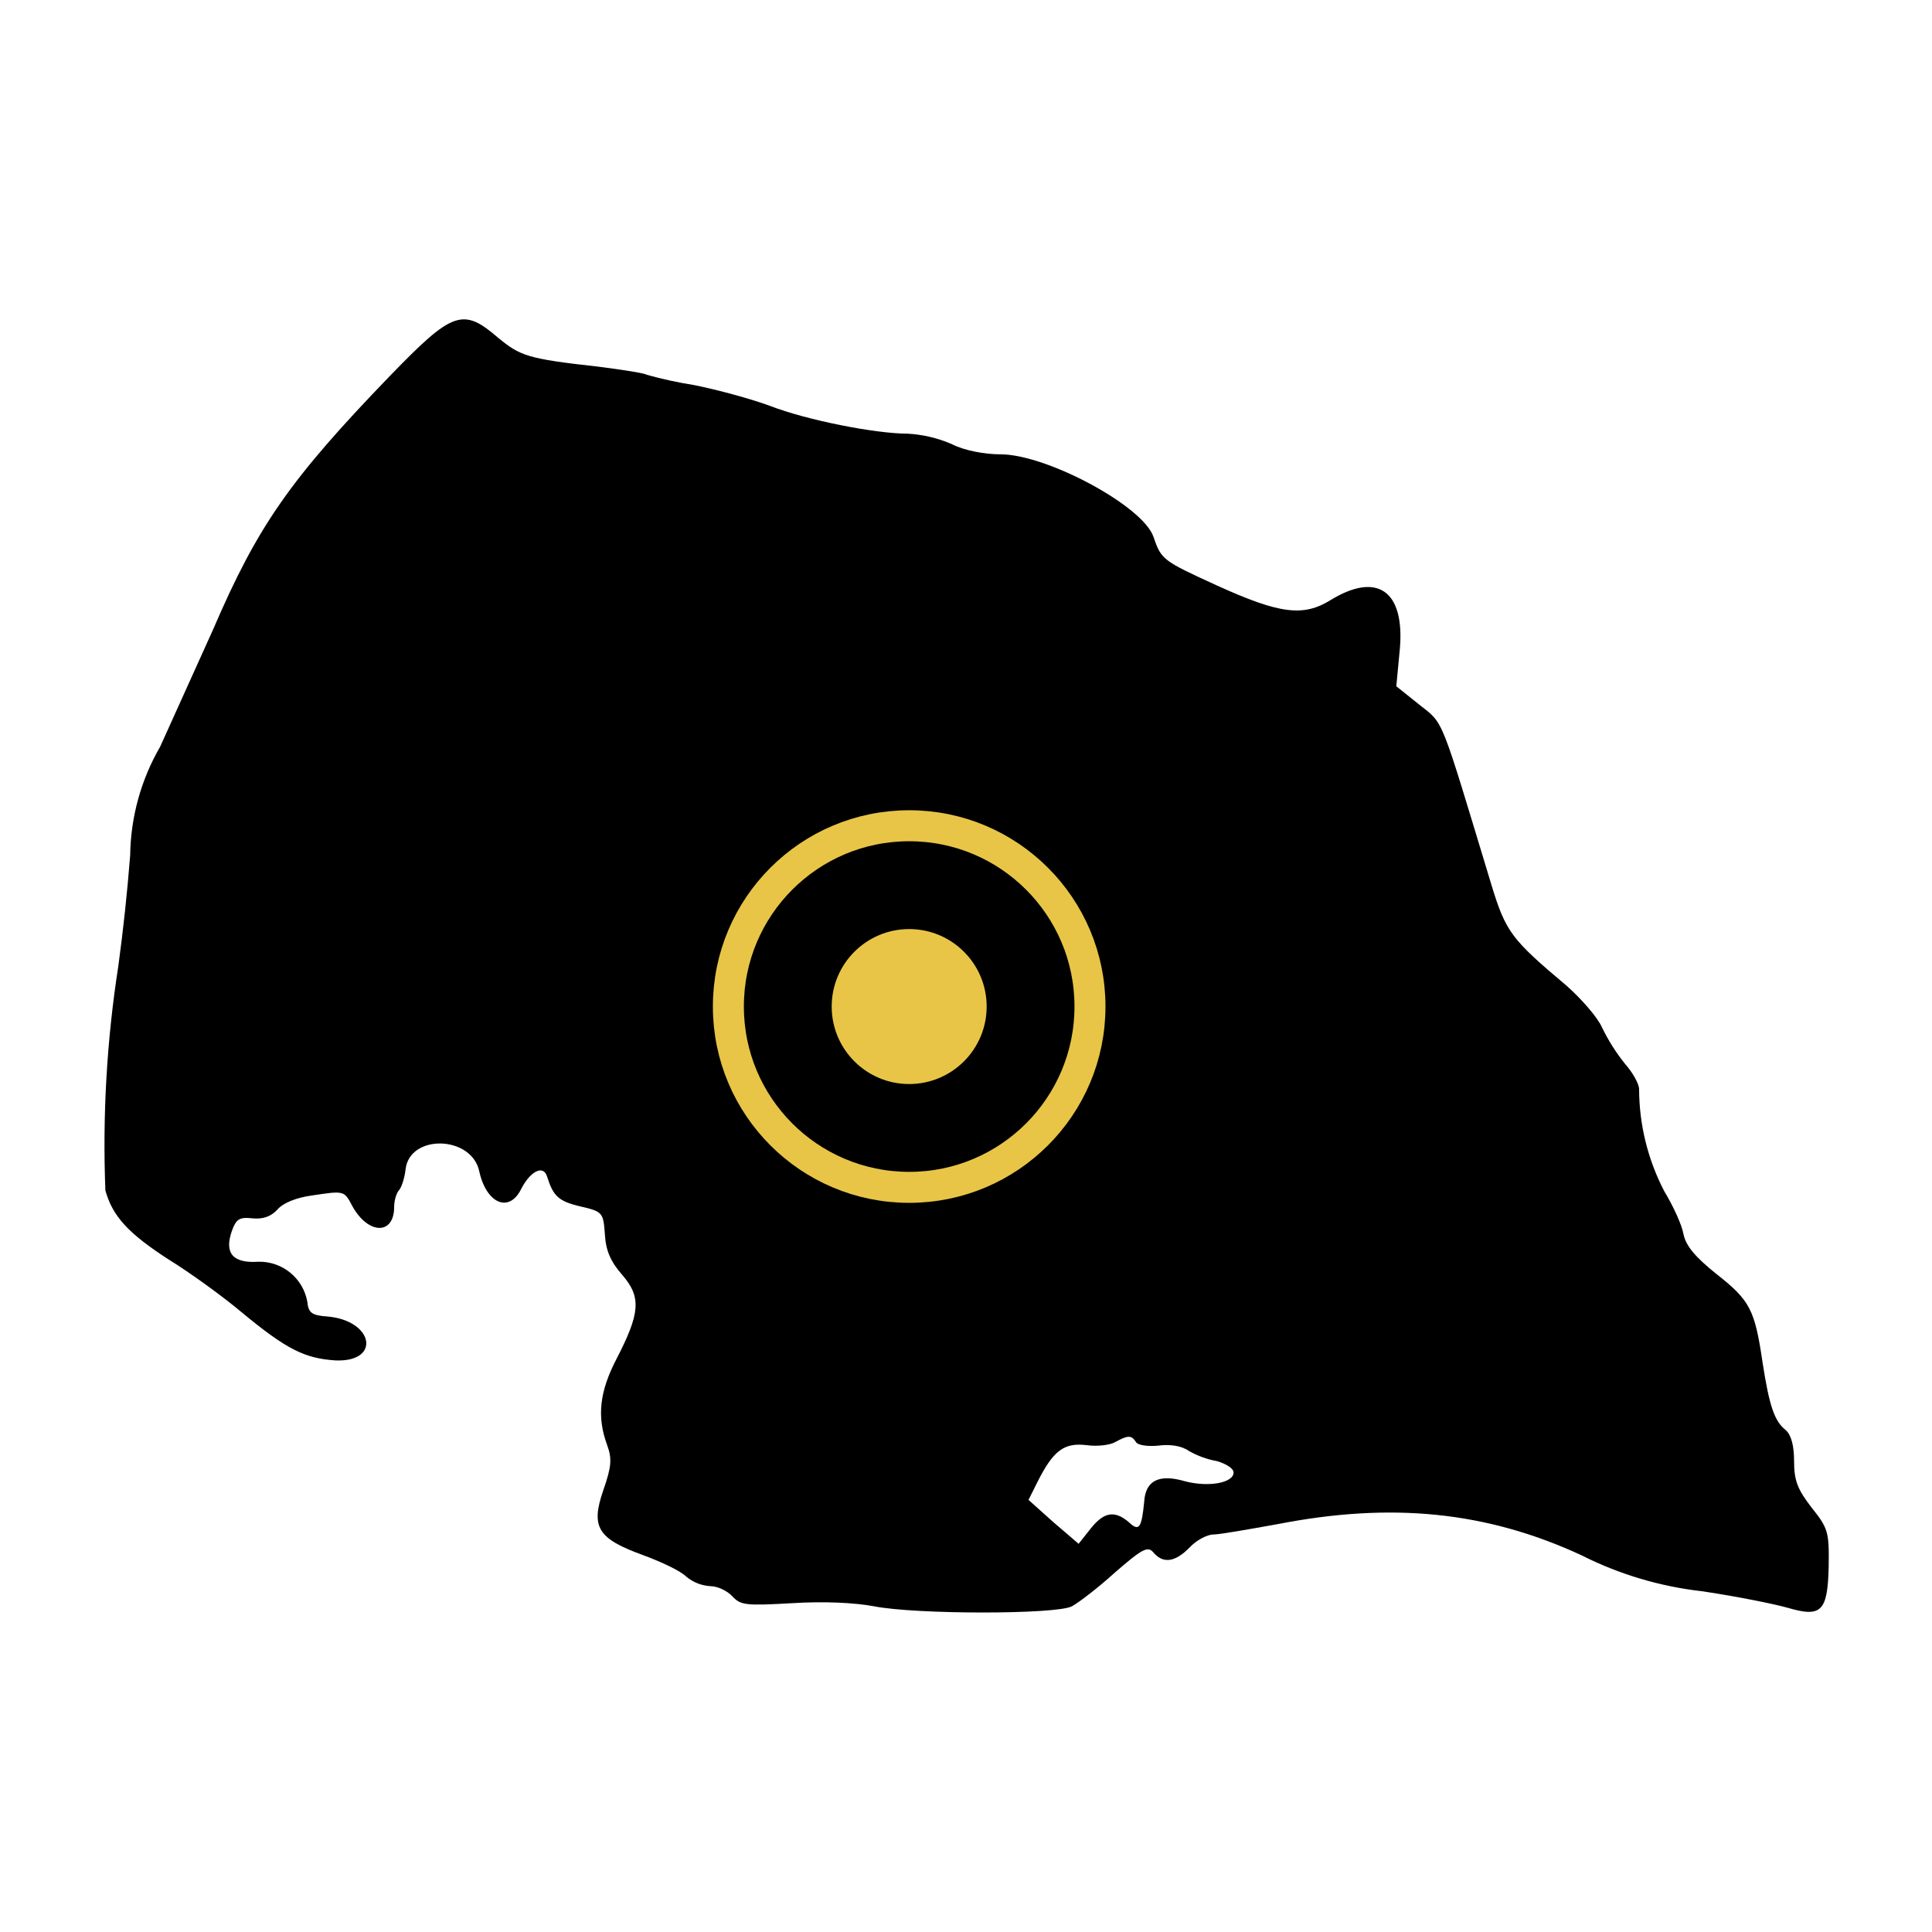
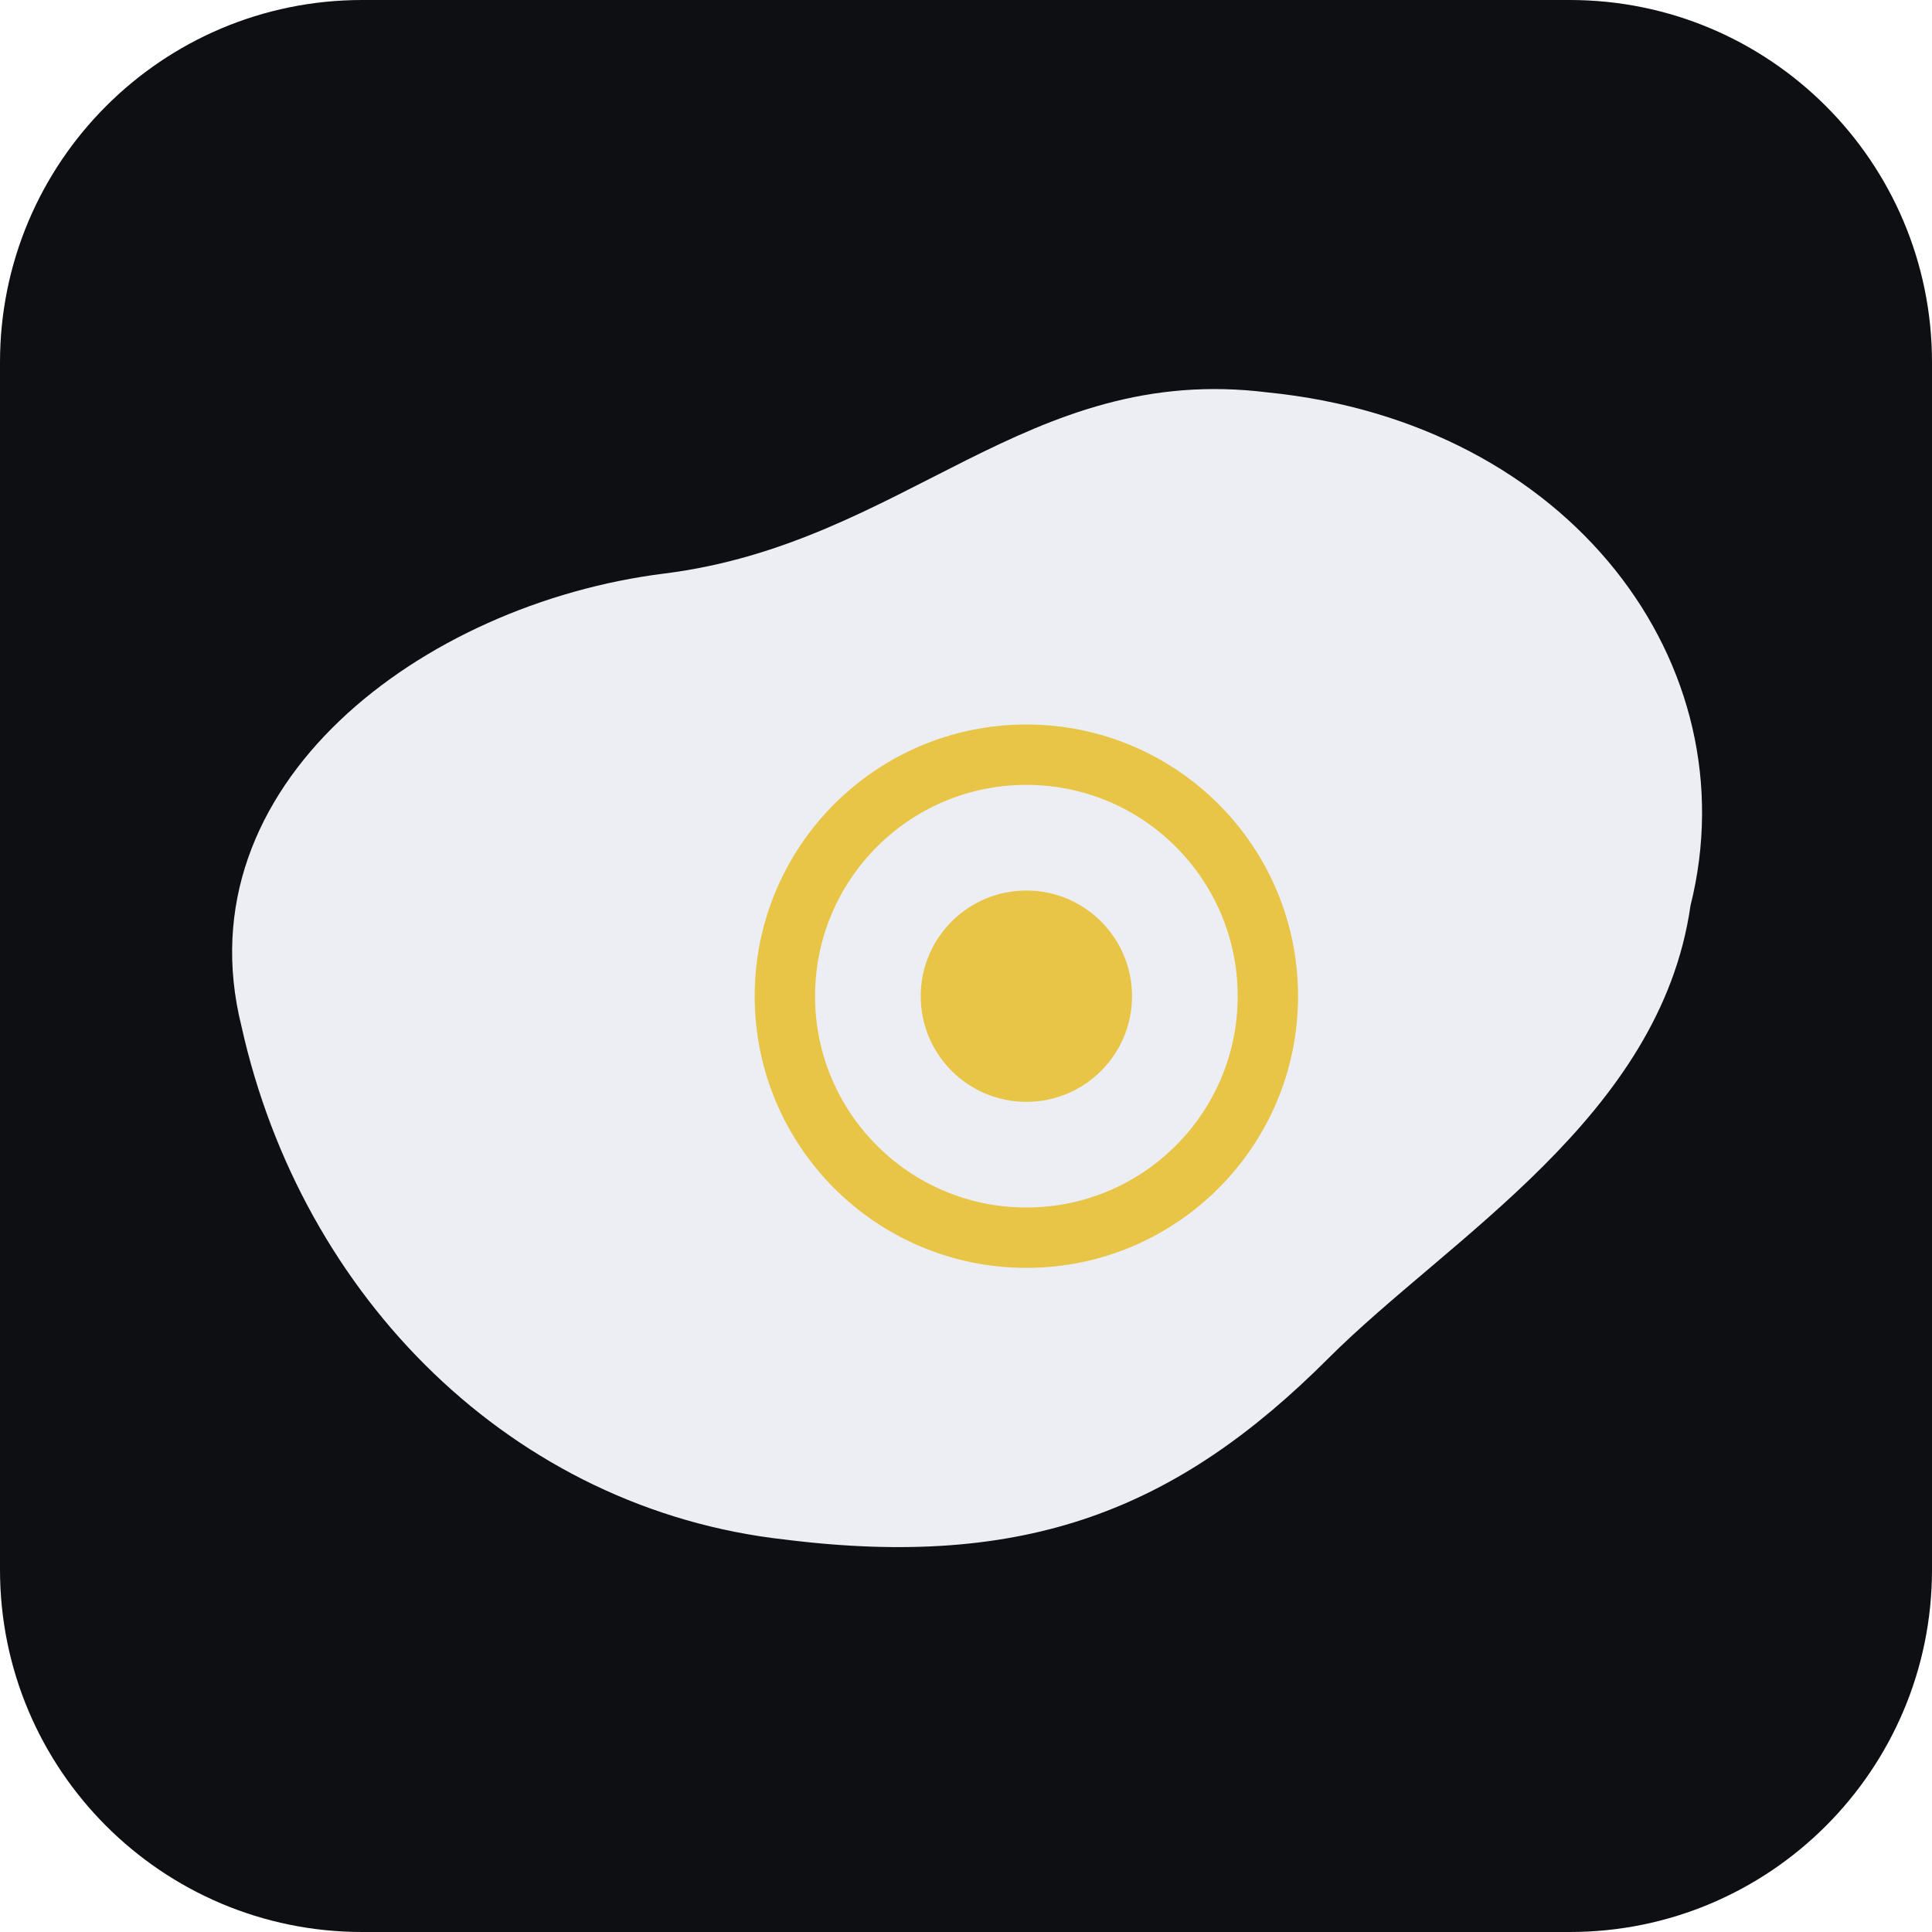
- <svg xmlns="http://www.w3.org/2000/svg" viewBox="0 0 374 374">
-   <g transform="translate(20,61.85)">
-     <path fill="#000000" d="M55.5 10.9c-19.3 20-25.6 29-34.2 49L11 82.7a43 43 0 0 0-5.8 21 378 378 0 0 1-2.3 21.5 225 225 0 0 0-2.5 43.4c1.4 5 4.4 8.3 12.3 13.4 3.9 2.4 10.3 7 14.1 10.2 8.7 7.2 12.2 8.9 18.1 9.3 8.9.4 7.5-7.7-1.5-8.5-3-.2-3.7-.7-3.9-2.8a9.4 9.4 0 0 0-9.5-7.8q-7.4.5-5.1-6c.8-2.2 1.4-2.7 4-2.4q3 .3 4.8-1.7c1.1-1.3 3.7-2.3 6.5-2.7 6.6-1 6.4-1 8.1 2.2 3.1 5.4 8 5.4 8 0 0-1.2.4-2.6.9-3.2.5-.5 1.1-2.3 1.3-4 .7-7 12.9-6.7 14.3.4 1.4 6.2 5.8 8 8.1 3.3 1.8-3.5 4.3-4.7 5-2.4 1.2 3.8 2.2 4.8 6.5 5.8s4.4 1.2 4.7 5.5c.2 3.2 1.2 5.3 3.4 7.8 3.7 4.3 3.4 7.4-1.2 16.3-3.2 6.2-3.8 11-1.8 16.5 1 2.7.9 4.2-.7 8.8-2.5 7.2-1.1 9.4 7.7 12.6 3.5 1.3 7.2 3 8.4 4.2a8 8 0 0 0 4.6 1.8c1.4 0 3.3.9 4.3 2 1.6 1.7 2.6 1.8 11.5 1.3 6.1-.4 12.2-.1 15.9.6 8.1 1.6 35.3 1.6 38.3 0 1.3-.7 5.1-3.6 8.4-6.6 5.3-4.6 6.3-5.1 7.4-3.8q2.8 3.3 7-1c1.3-1.4 3.4-2.5 4.6-2.5s6.8-1 12.4-2c22-4.3 40.4-2.5 58.8 6a69 69 0 0 0 23.5 7c6.7 1 14.1 2.5 16.5 3.2 6.5 1.9 7.7.7 7.9-8 .1-6.7-.1-7.4-3.3-11.4-2.7-3.5-3.4-5.2-3.4-9q0-4.5-1.6-6c-2.2-1.7-3.2-4.7-4.5-13.1-1.5-10.2-2.4-12-8.9-17.1-4.1-3.3-5.9-5.4-6.4-7.7-.3-1.8-2-5.5-3.7-8.3a43 43 0 0 1-4.9-19.8c0-1-1.2-3.2-2.8-5a37 37 0 0 1-4.4-7c-.9-2-4-5.5-6.8-8-10.7-9-11.8-10.4-14.6-19.6-10-33-9.1-31-13.9-34.8l-4.5-3.6.7-7.4c.9-11.1-4.4-14.8-13.4-9.3-5.3 3.3-9.9 2.7-22-2.8-10.5-4.8-10.8-5-12.3-9.4-2-6-20.7-16-29.6-16-3 0-7-.7-9.5-2a25 25 0 0 0-8.5-2c-6.2 0-19.5-2.6-26.7-5.4-3.5-1.3-10.1-3.1-14.6-4a81 81 0 0 1-9.2-2c-.4-.3-4.8-1-9.6-1.6C82 7.6 80.7 7 76.5 3.6c-6.9-6-8.9-5.2-21 7.3m144.4 206.4c.3.6 2.2.9 4.3.7 2.2-.3 4.5 0 5.9 1a17 17 0 0 0 5.5 2c1.7.5 3.2 1.4 3.2 2.2 0 2-4.8 2.9-9.4 1.7q-7.5-2.2-7.9 3.9c-.5 5.2-1 5.9-3 4-2.7-2.3-4.8-2-7.4 1.3l-2.3 2.9-4.9-4.2-4.8-4.3 1.7-3.4c3.1-6.2 5.2-7.7 9.5-7.2 2.1.3 4.6 0 5.6-.6 2.4-1.3 3.1-1.4 4 0" />
-     <circle cx="156" cy="133" r="35" fill="none" stroke="#e8c547" stroke-width="6" />
-     <circle cx="156" cy="133" r="15" fill="#e8c547" />
-   </g>
+ <svg xmlns="http://www.w3.org/2000/svg" viewBox="0 0 64 64">
+   <rect width="64" height="64" rx="12" fill="#0d0f12" />
+   <path d="M8 34C6 26 14 20 22 19C30 18 34 12 42 13C52 14 58 22 56 30C55 37 48 41 44 45C39 50 34 52 26 51C17 50 10 43 8 34Z" fill="#eceef4" />
+   <circle cx="34" cy="33" r="8" fill="none" stroke="#e8c547" stroke-width="2" />
+   <circle cx="34" cy="33" r="3.5" fill="#e8c547" />
</svg>
